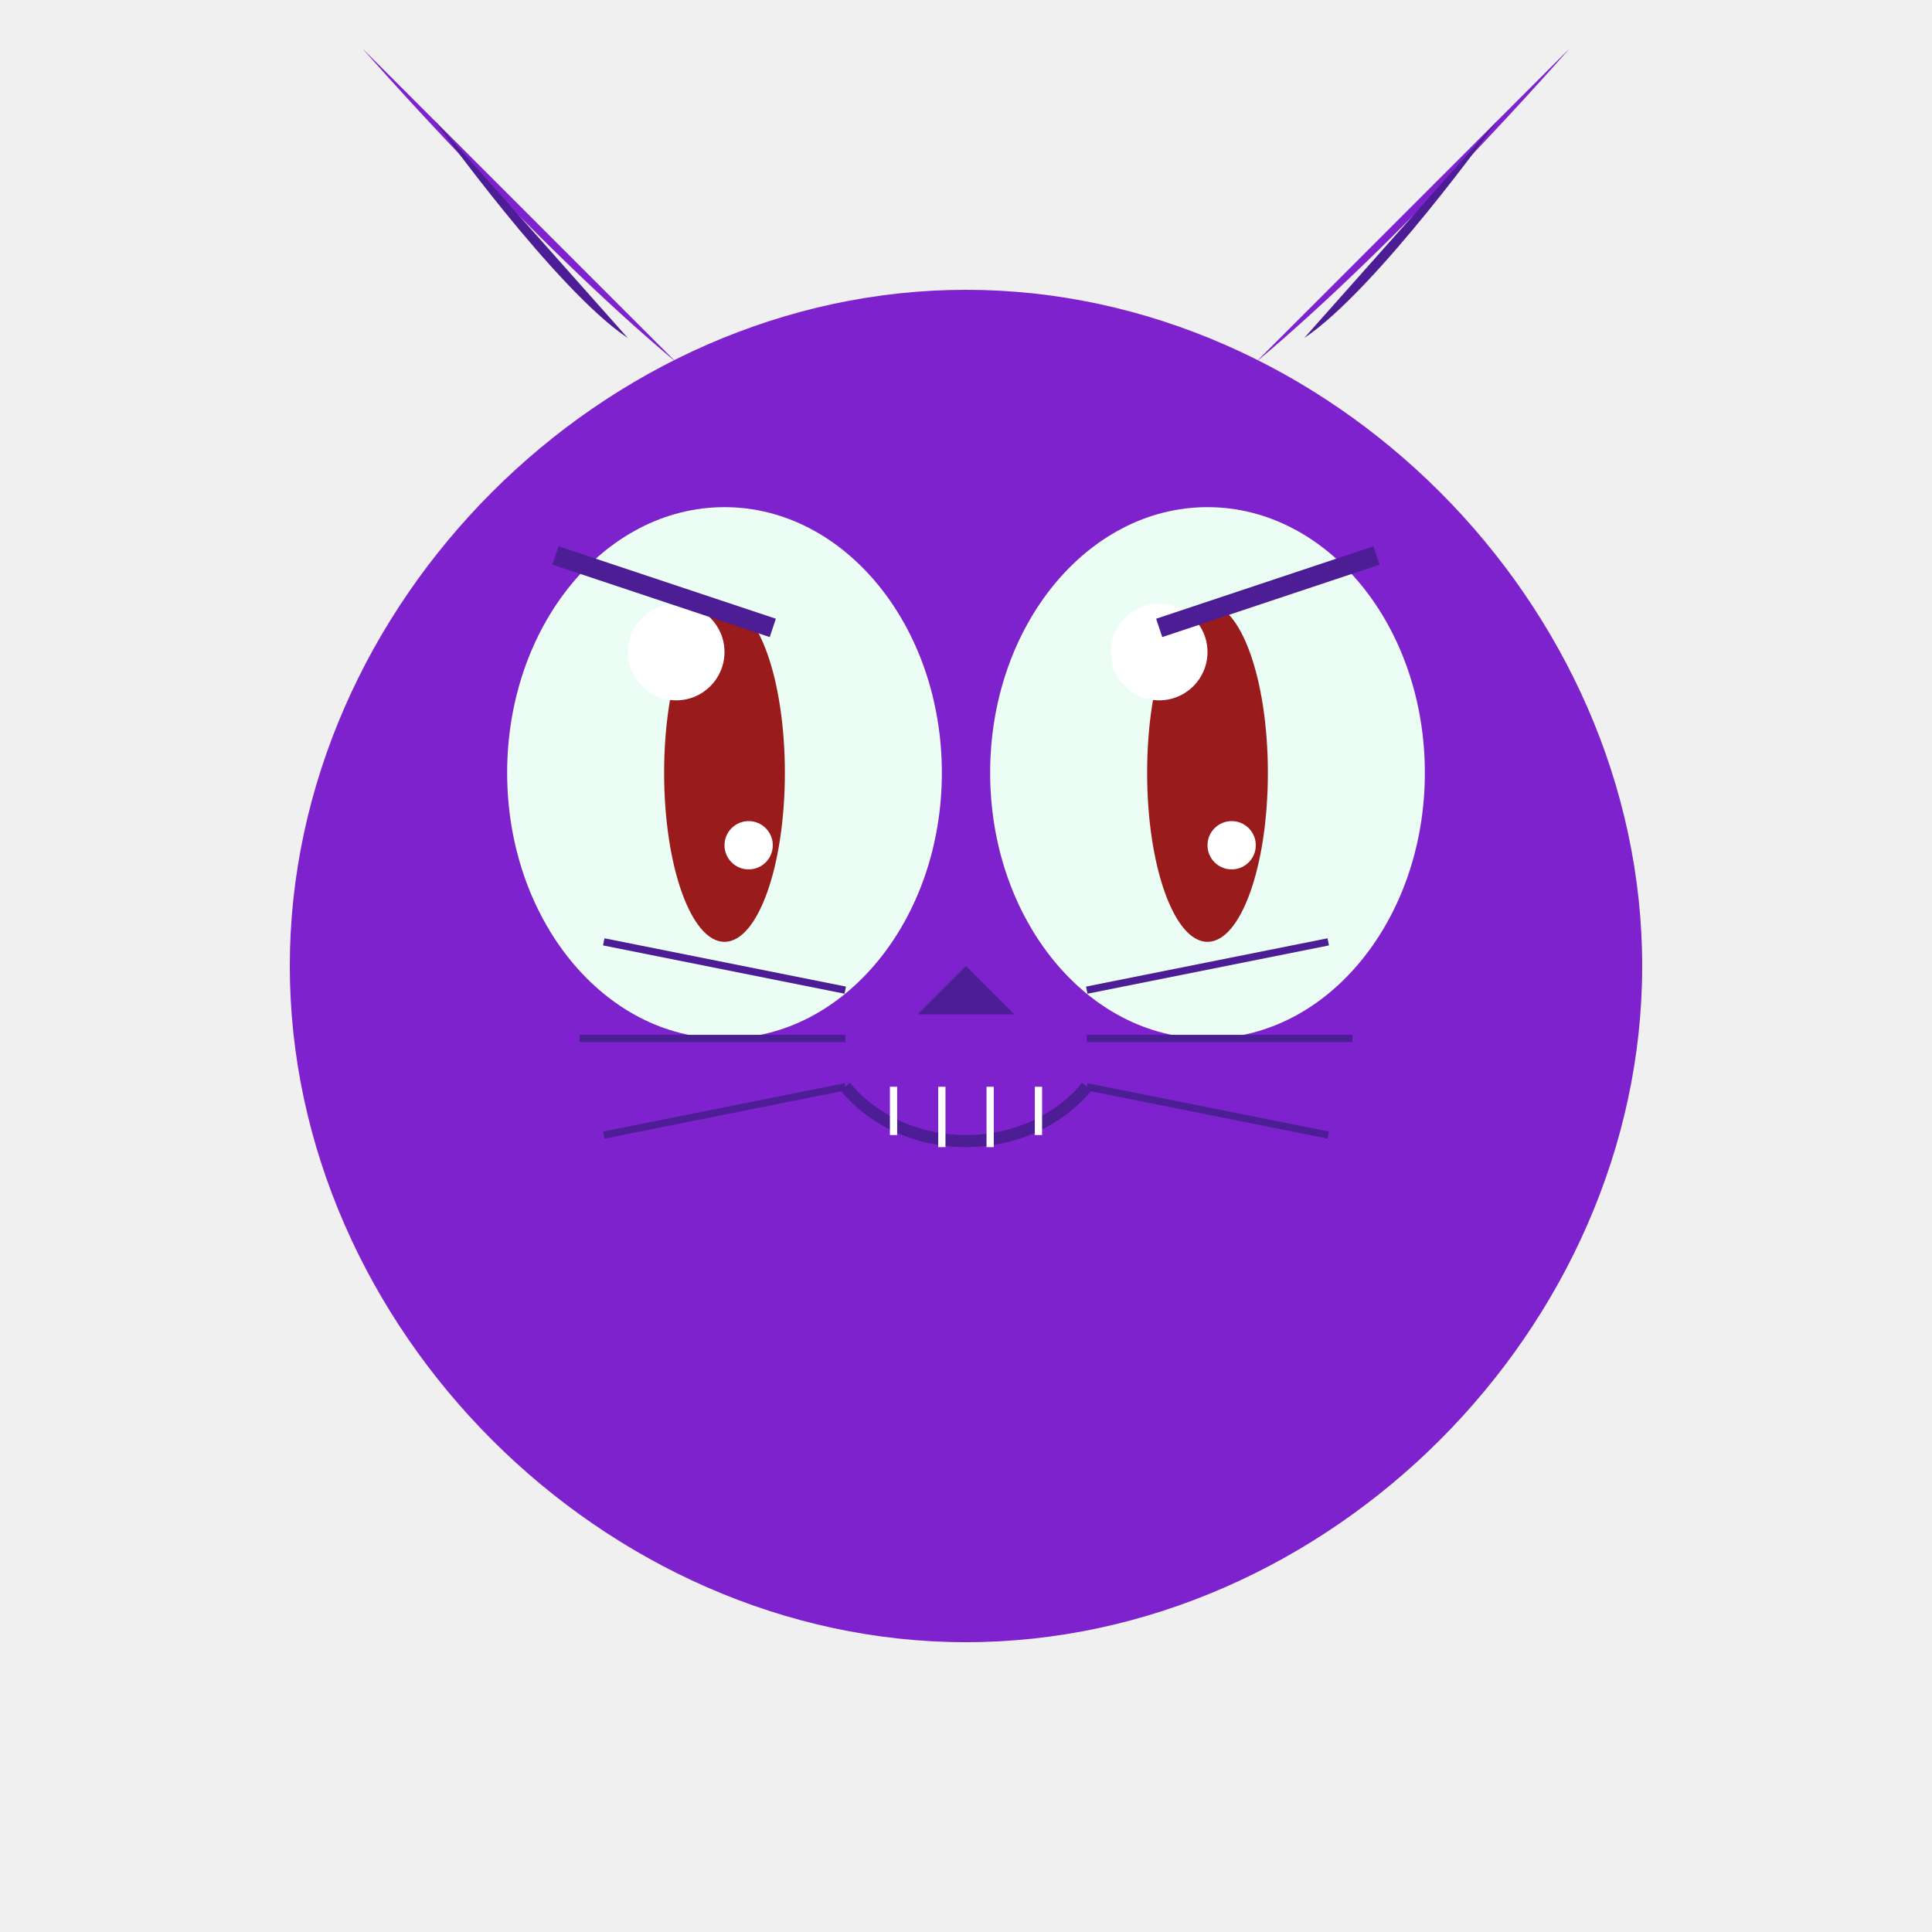
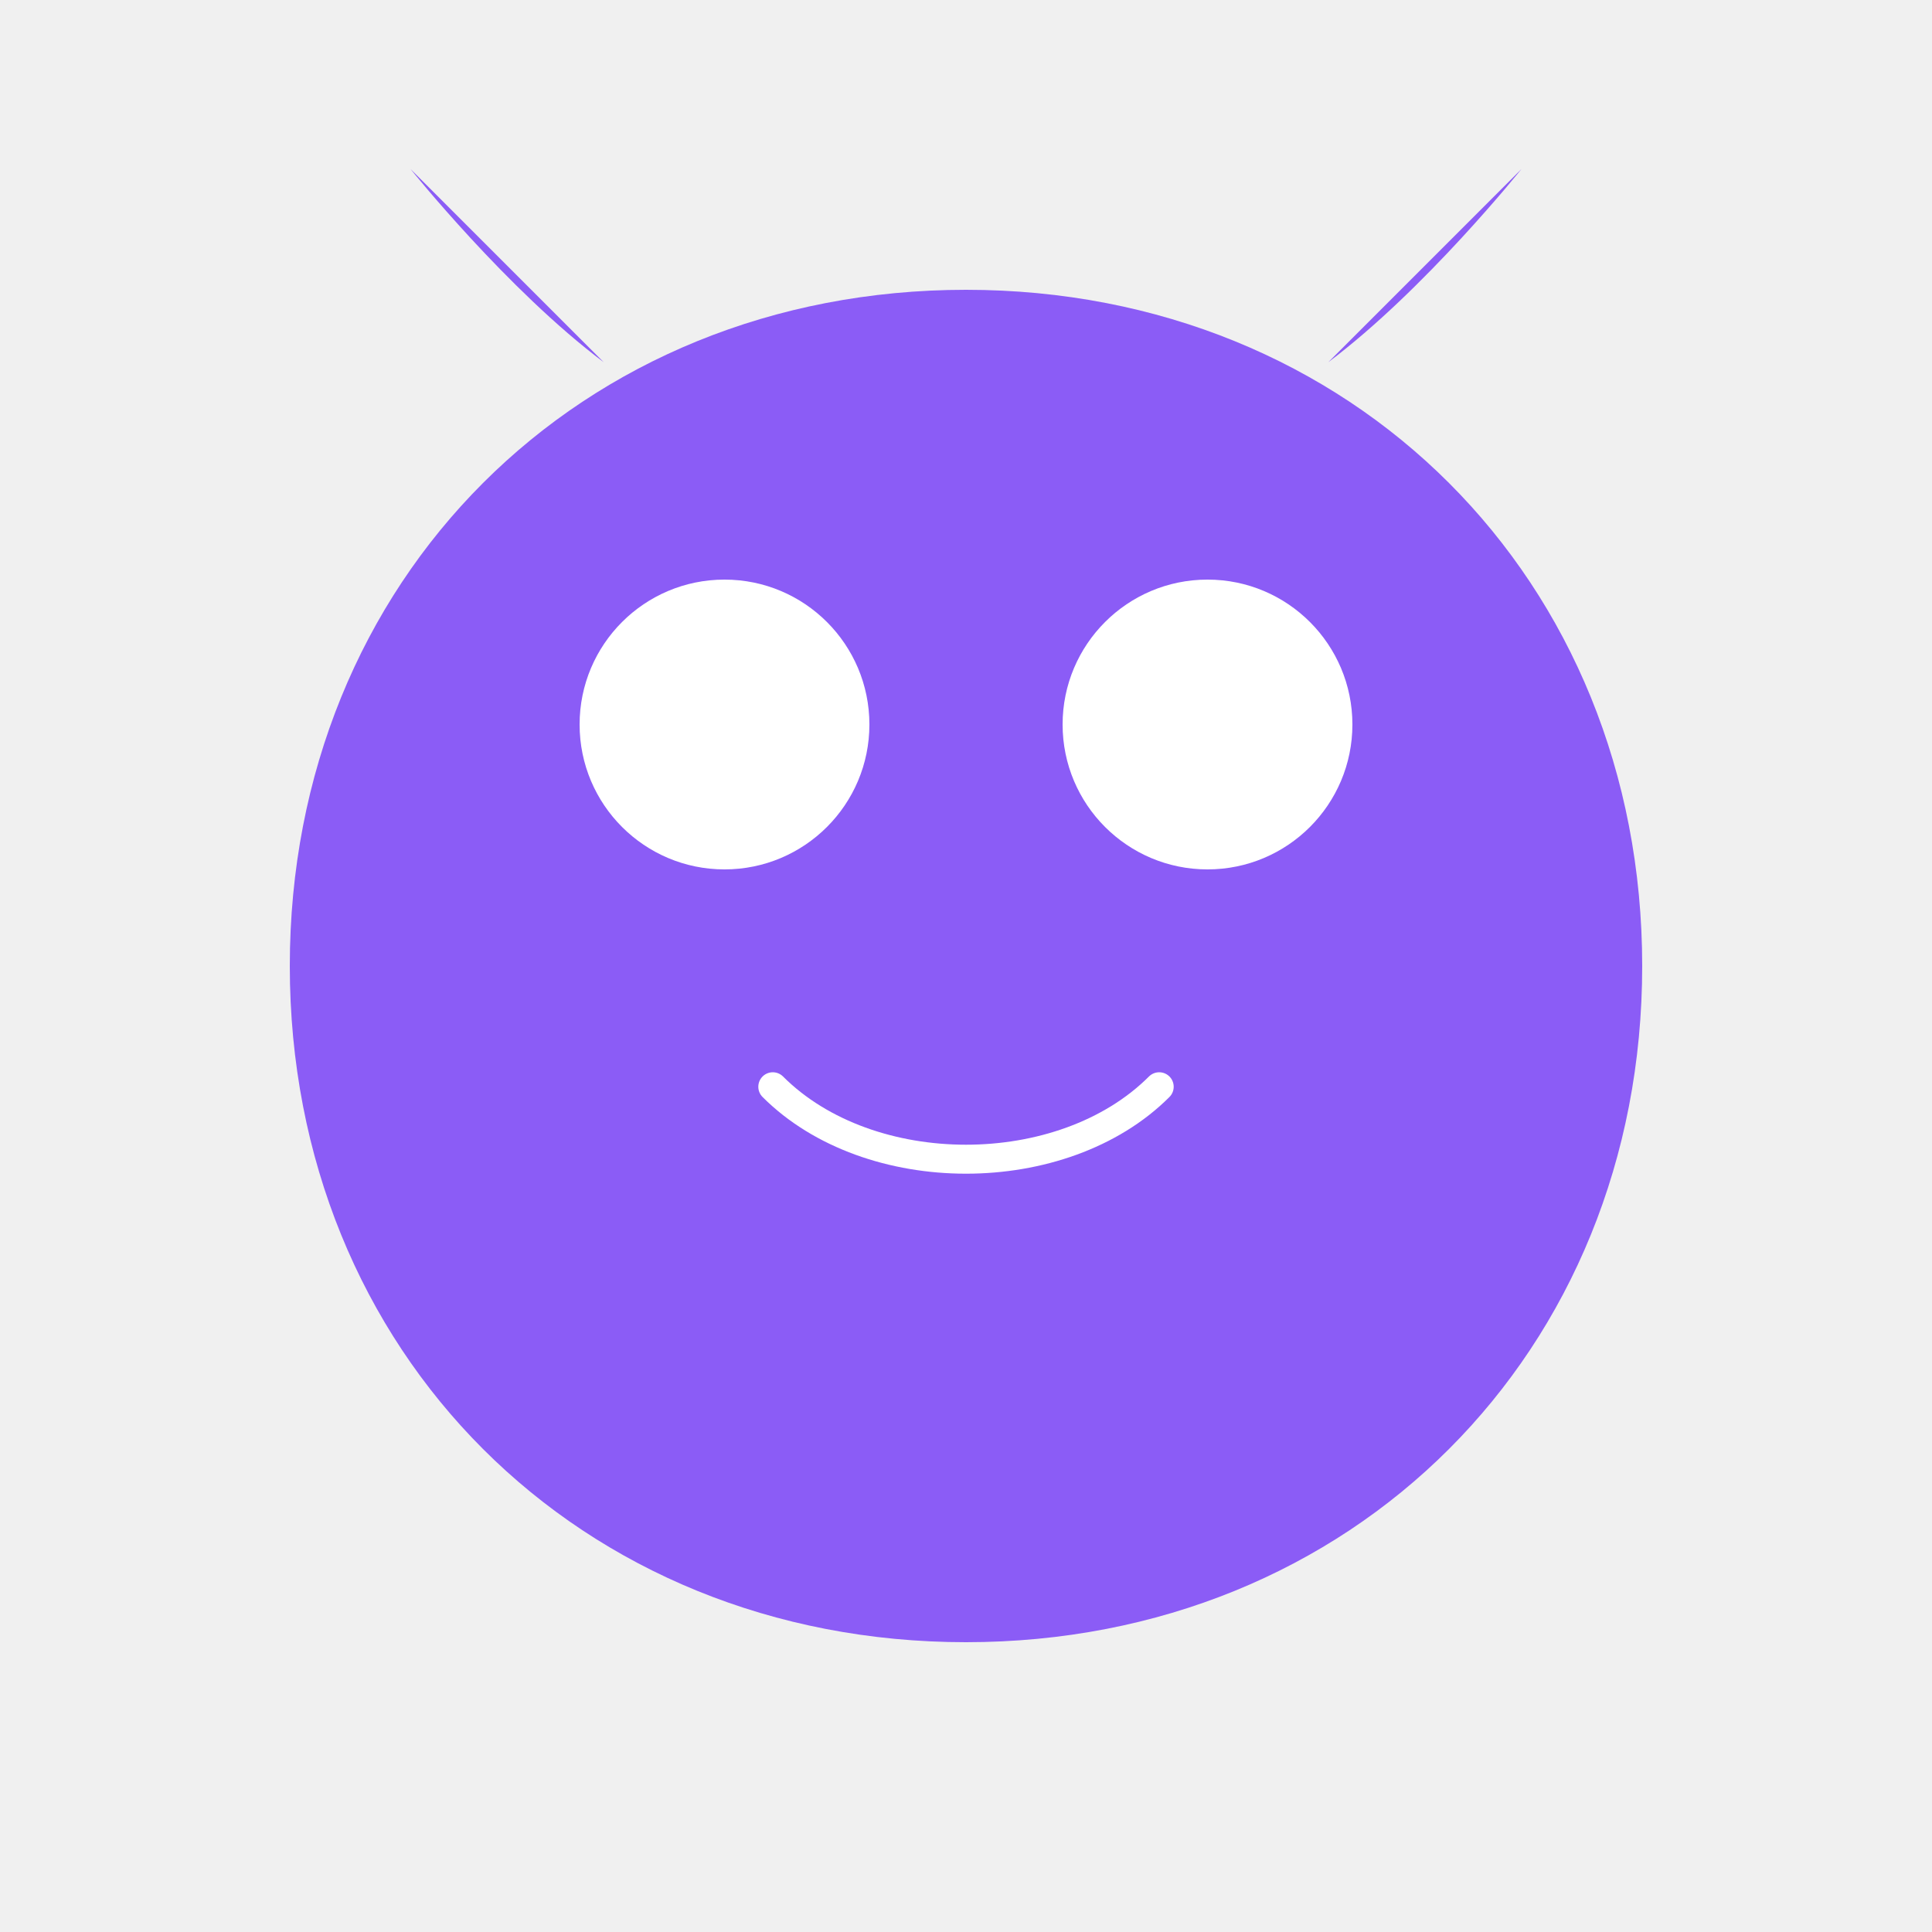
<svg xmlns="http://www.w3.org/2000/svg" width="800" height="800" viewBox="0 0 800 800" fill="none">
-   <defs>
-     <linearGradient id="purpleGradient" x1="0%" y1="0%" x2="100%" y2="100%">
-       <stop offset="0%" stop-color="#8B5CF6" />
-       <stop offset="100%" stop-color="#6D28D9" />
-     </linearGradient>
-     <filter id="glow" x="-20%" y="-20%" width="140%" height="140%">
-       <feGaussianBlur stdDeviation="8" result="blur" />
-       <feComposite in="SourceGraphic" in2="blur" operator="over" />
-     </filter>
-   </defs>
-   <path d="M400 120C250 120 120 250 120 400C120 550 250 680 400 680C550 680 680 550 680 400C680 250 550 120 400 120Z" fill="#7E22CE" />
-   <path d="M280 150L150 20C150 20 220 100 280 150Z" fill="#7E22CE" />
-   <path d="M520 150L650 20C650 20 580 100 520 150Z" fill="#7E22CE" />
-   <path d="M260 140L180 50C180 50 230 120 260 140Z" fill="#4C1D95" />
-   <path d="M540 140L620 50C620 50 570 120 540 140Z" fill="#4C1D95" />
-   <ellipse cx="300" cy="320" rx="90" ry="110" fill="#ECFDF5" />
-   <ellipse cx="500" cy="320" rx="90" ry="110" fill="#ECFDF5" />
-   <ellipse cx="300" cy="320" rx="25" ry="70" fill="#991B1B" />
-   <ellipse cx="500" cy="320" rx="25" ry="70" fill="#991B1B" />
-   <circle cx="280" cy="270" r="20" fill="white" />
-   <circle cx="480" cy="270" r="20" fill="white" />
-   <circle cx="310" cy="350" r="10" fill="white" />
-   <circle cx="510" cy="350" r="10" fill="white" />
-   <path d="M400 400L380 420L420 420Z" fill="#4C1D95" />
-   <path d="M350 450C375 480 425 480 450 450" stroke="#4C1D95" stroke-width="5" />
-   <path d="M370 450L370 470" stroke="white" stroke-width="3" />
-   <path d="M390 450L390 475" stroke="white" stroke-width="3" />
-   <path d="M410 450L410 475" stroke="white" stroke-width="3" />
-   <path d="M430 450L430 470" stroke="white" stroke-width="3" />
-   <path d="M350 410L250 390" stroke="#4C1D95" stroke-width="3" />
-   <path d="M350 430L240 430" stroke="#4C1D95" stroke-width="3" />
-   <path d="M350 450L250 470" stroke="#4C1D95" stroke-width="3" />
-   <path d="M450 410L550 390" stroke="#4C1D95" stroke-width="3" />
-   <path d="M450 430L560 430" stroke="#4C1D95" stroke-width="3" />
-   <path d="M450 450L550 470" stroke="#4C1D95" stroke-width="3" />
-   <path d="M230 230L320 260" stroke="#4C1D95" stroke-width="8" />
-   <path d="M480 260L570 230" stroke="#4C1D95" stroke-width="8" />
+   <g>
+     <path d="M400 120C240 120 120 240 120 400C120 560 240 680 400 680C560 680 680 560 680 400C680 240 560 120 400 120Z" fill="#8B5CF6" />
+     <path d="M250 150L170 70C170 70 210 120 250 150Z" fill="#8B5CF6" />
+     <path d="M550 150L630 70C630 70 590 120 550 150Z" fill="#8B5CF6" />
+     <circle cx="300" cy="300" r="60" fill="white" />
+     <circle cx="500" cy="300" r="60" fill="white" />
+     <path d="M320 450C360 490 440 490 480 450" stroke="white" stroke-width="12" stroke-linecap="round" />
+   </g>
</svg>
